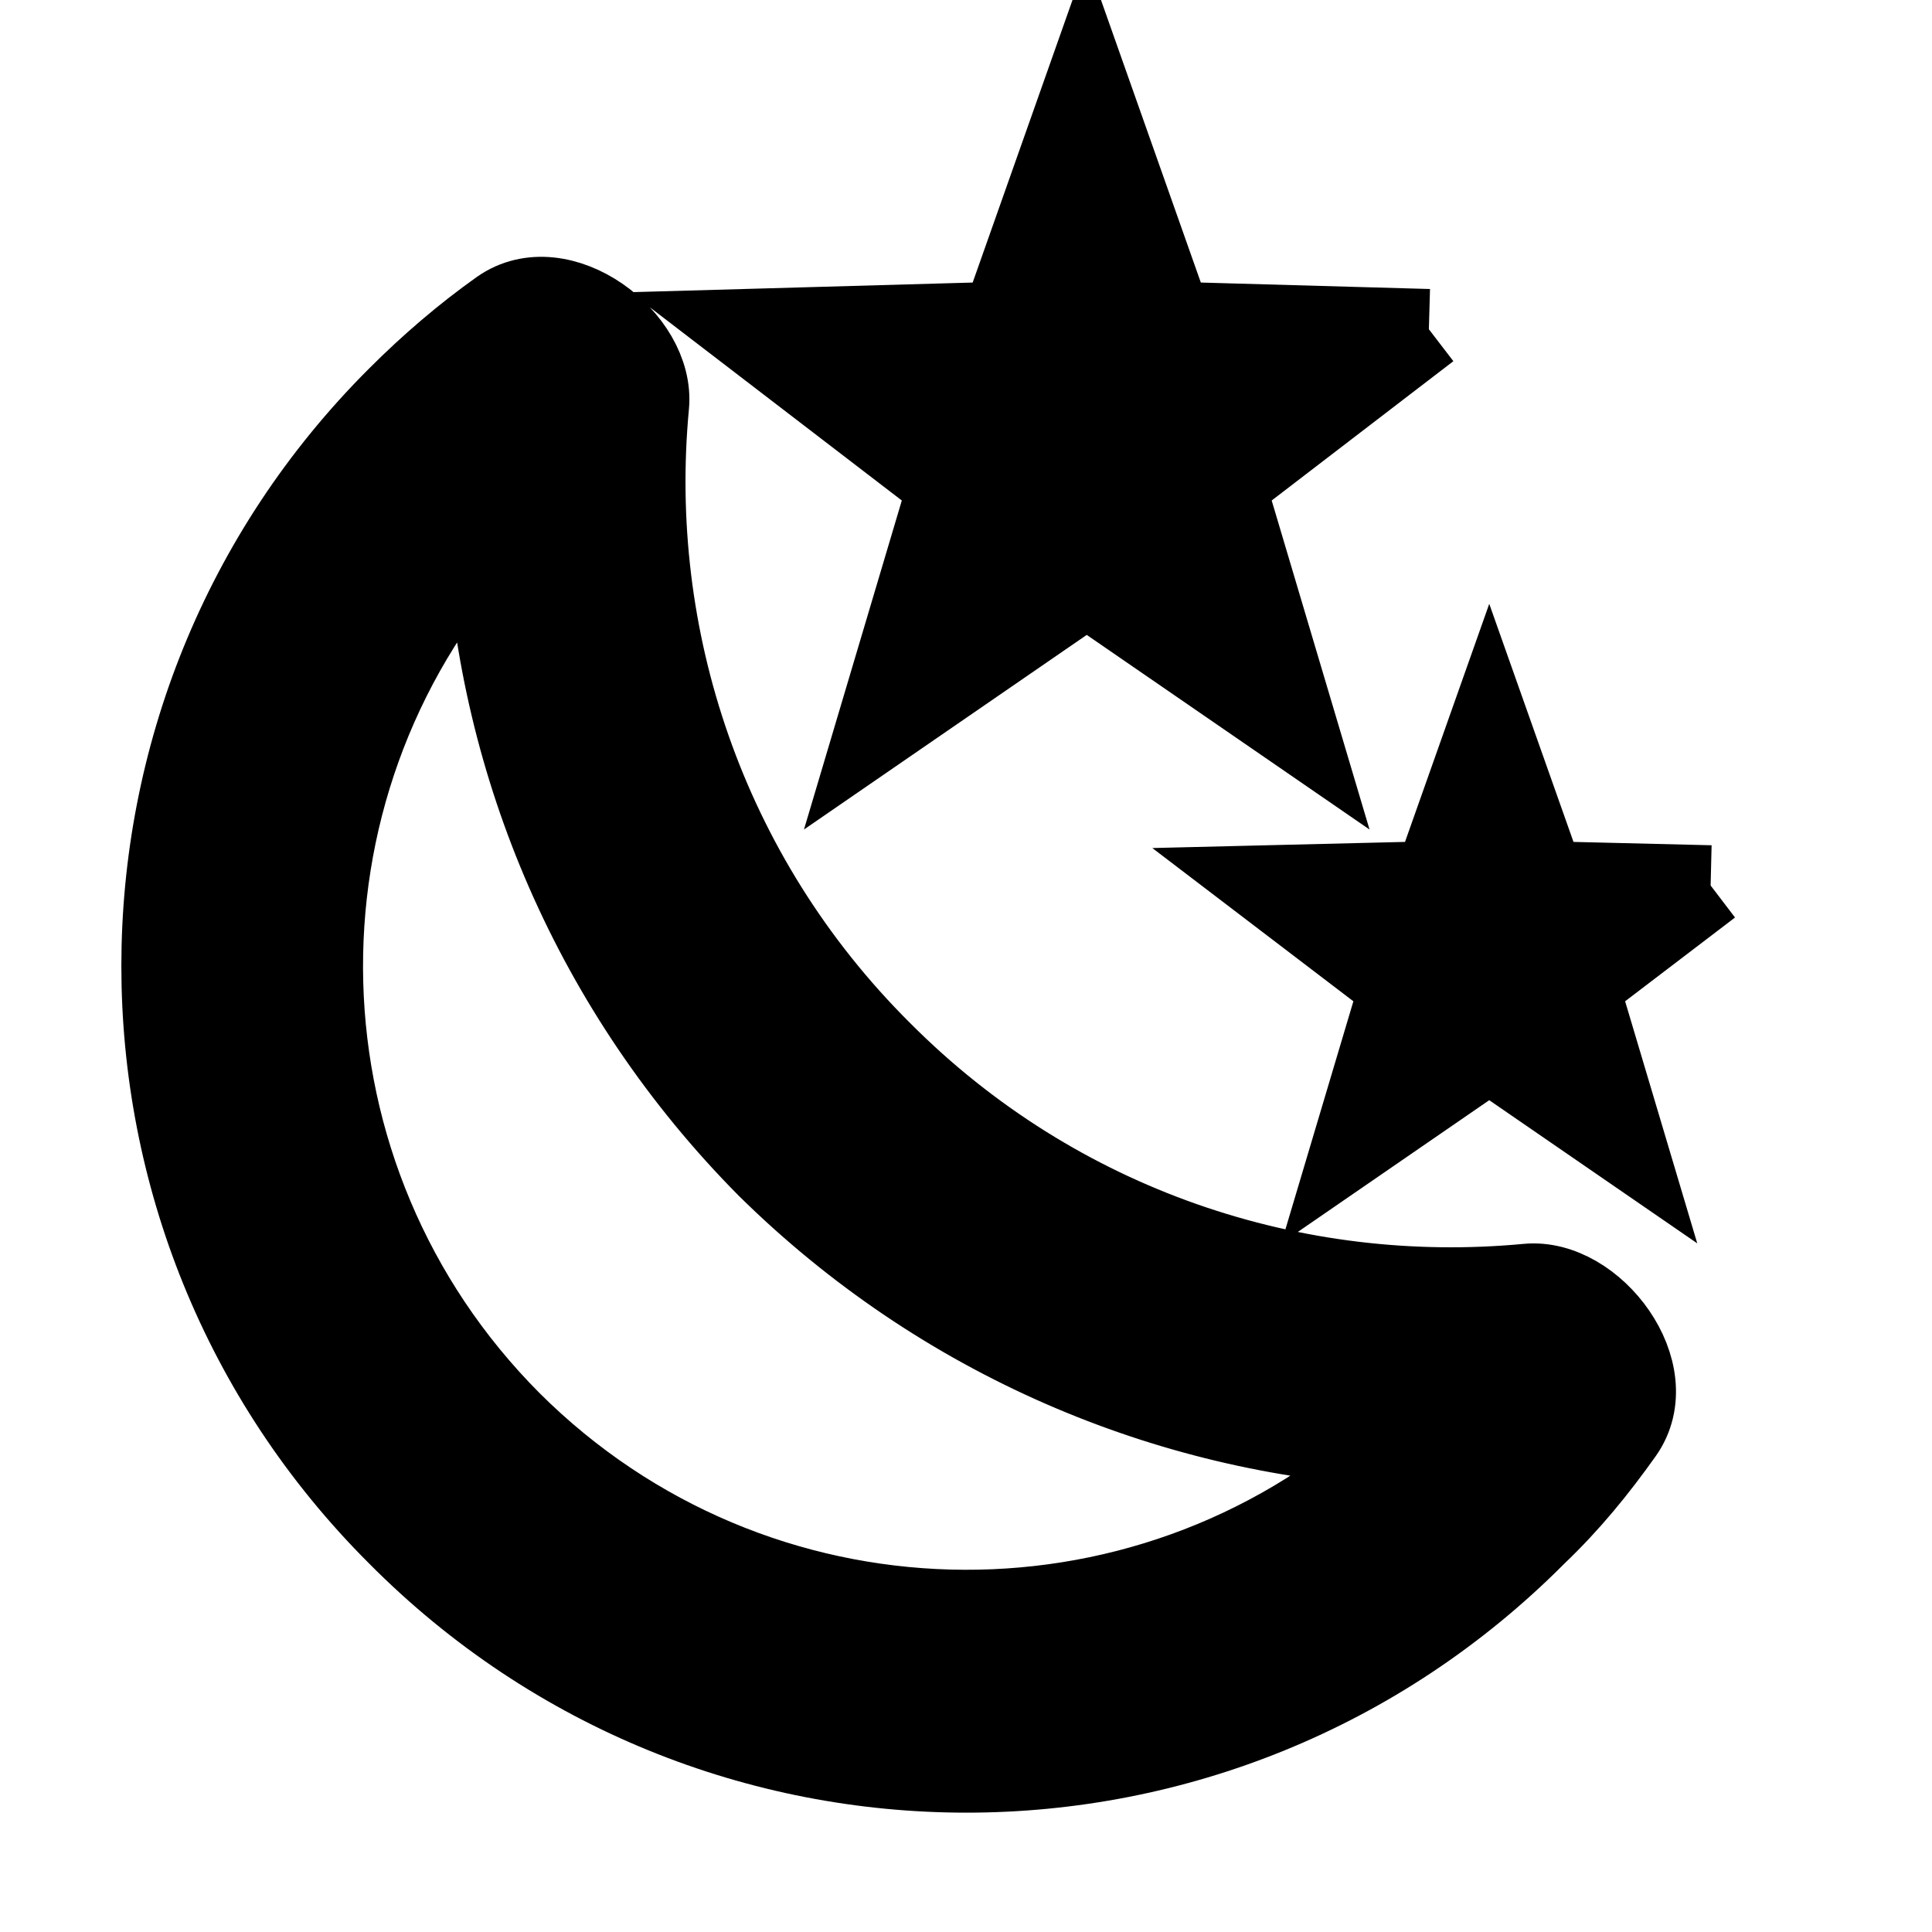
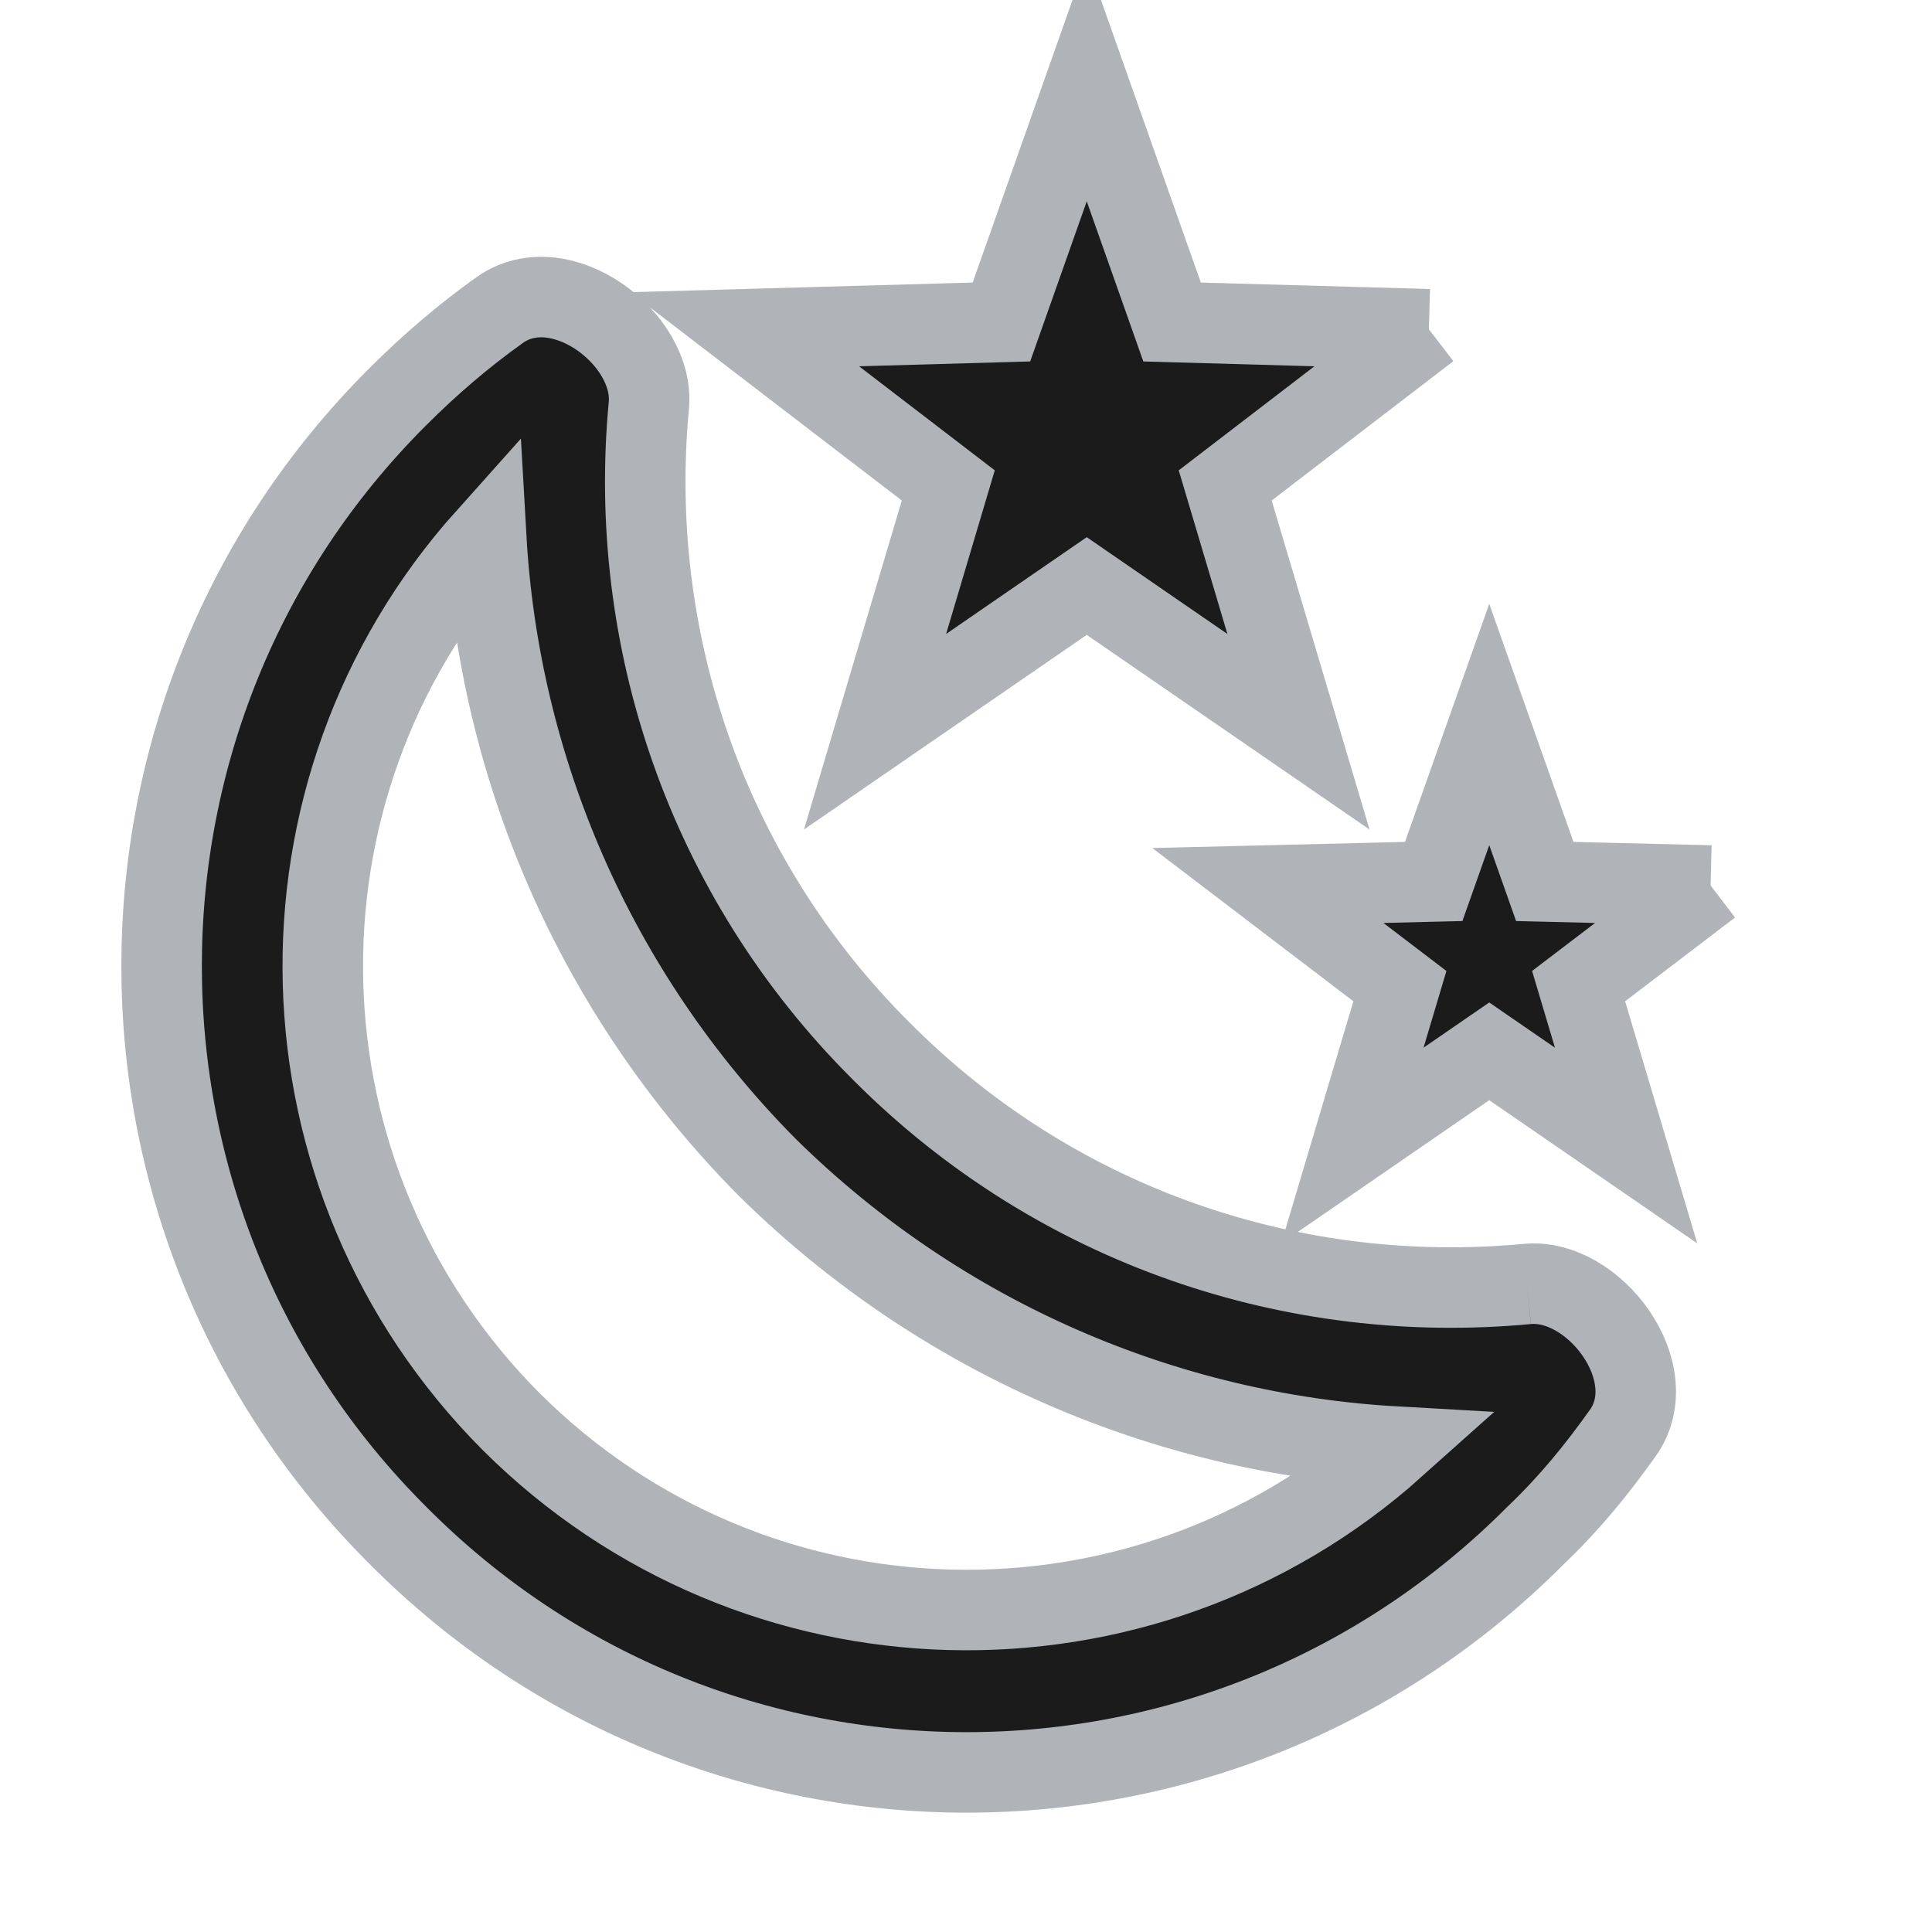
- <svg xmlns="http://www.w3.org/2000/svg" height="50px" fill="currentColor" stroke="currentColor" viewBox="0 0 24 24">
+ <svg xmlns="http://www.w3.org/2000/svg" height="50px" fill="#1b1b1b" stroke="#b0b3b8" viewBox="0 0 24 24">
  <path d="M17.75,4.09L15.22,6.03L16.13,9.09L13.5,7.28L10.87,9.09L11.78,6.03L9.25,4.09L12.44,4L13.5,1L14.56,4L17.75,4.09M21.25,11L19.61,12.25L20.2,14.23L18.5,13.06L16.8,14.23L17.39,12.25L15.75,11L17.81,10.95L18.5,9L19.19,10.95L21.25,11M18.97,15.95C19.8,15.87 20.69,17.05 20.16,17.8C19.84,18.25 19.5,18.67 19.08,19.07C15.17,23 8.84,23 4.94,19.07C1.03,15.17 1.03,8.83 4.94,4.93C5.34,4.53 5.76,4.17 6.21,3.85C6.96,3.32 8.14,4.21 8.06,5.04C7.79,7.9 8.75,10.87 10.95,13.06C13.14,15.26 16.1,16.22 18.97,15.95M17.33,17.97C14.5,17.81 11.7,16.64 9.53,14.5C7.36,12.31 6.2,9.5 6.04,6.68C3.23,9.82 3.34,14.64 6.35,17.66C9.37,20.67 14.19,20.78 17.33,17.97Z" />
</svg>
